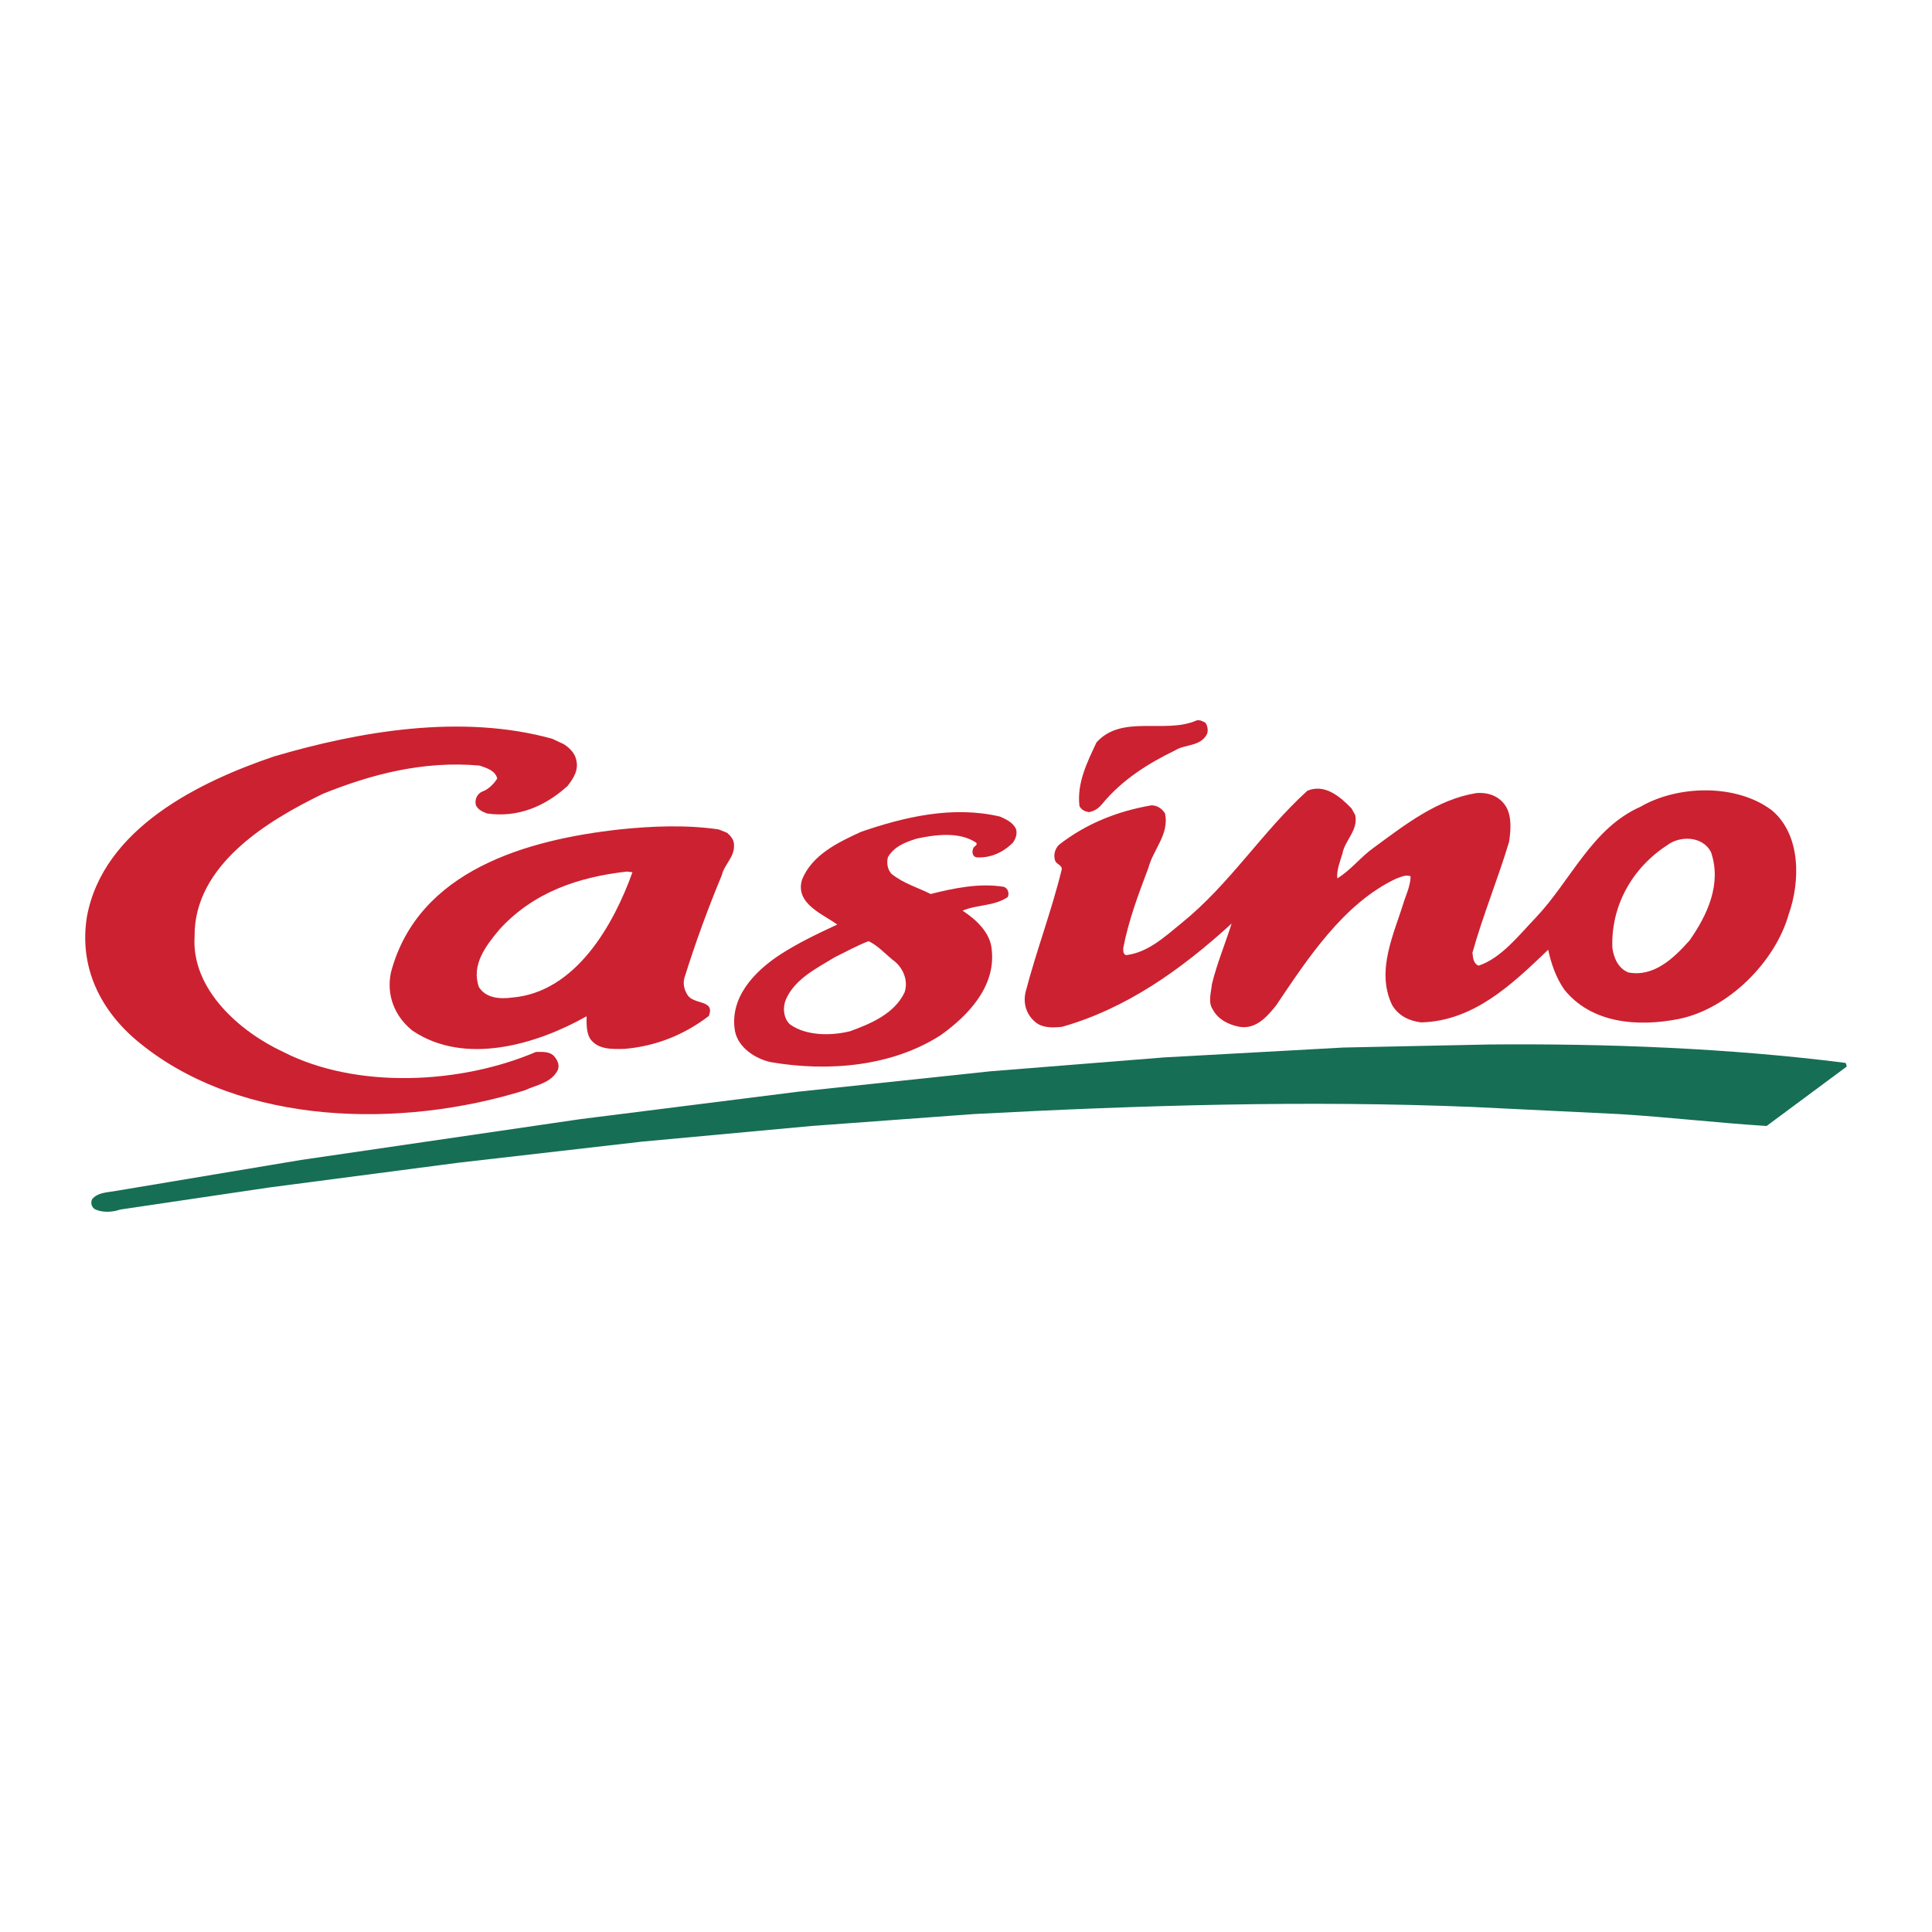
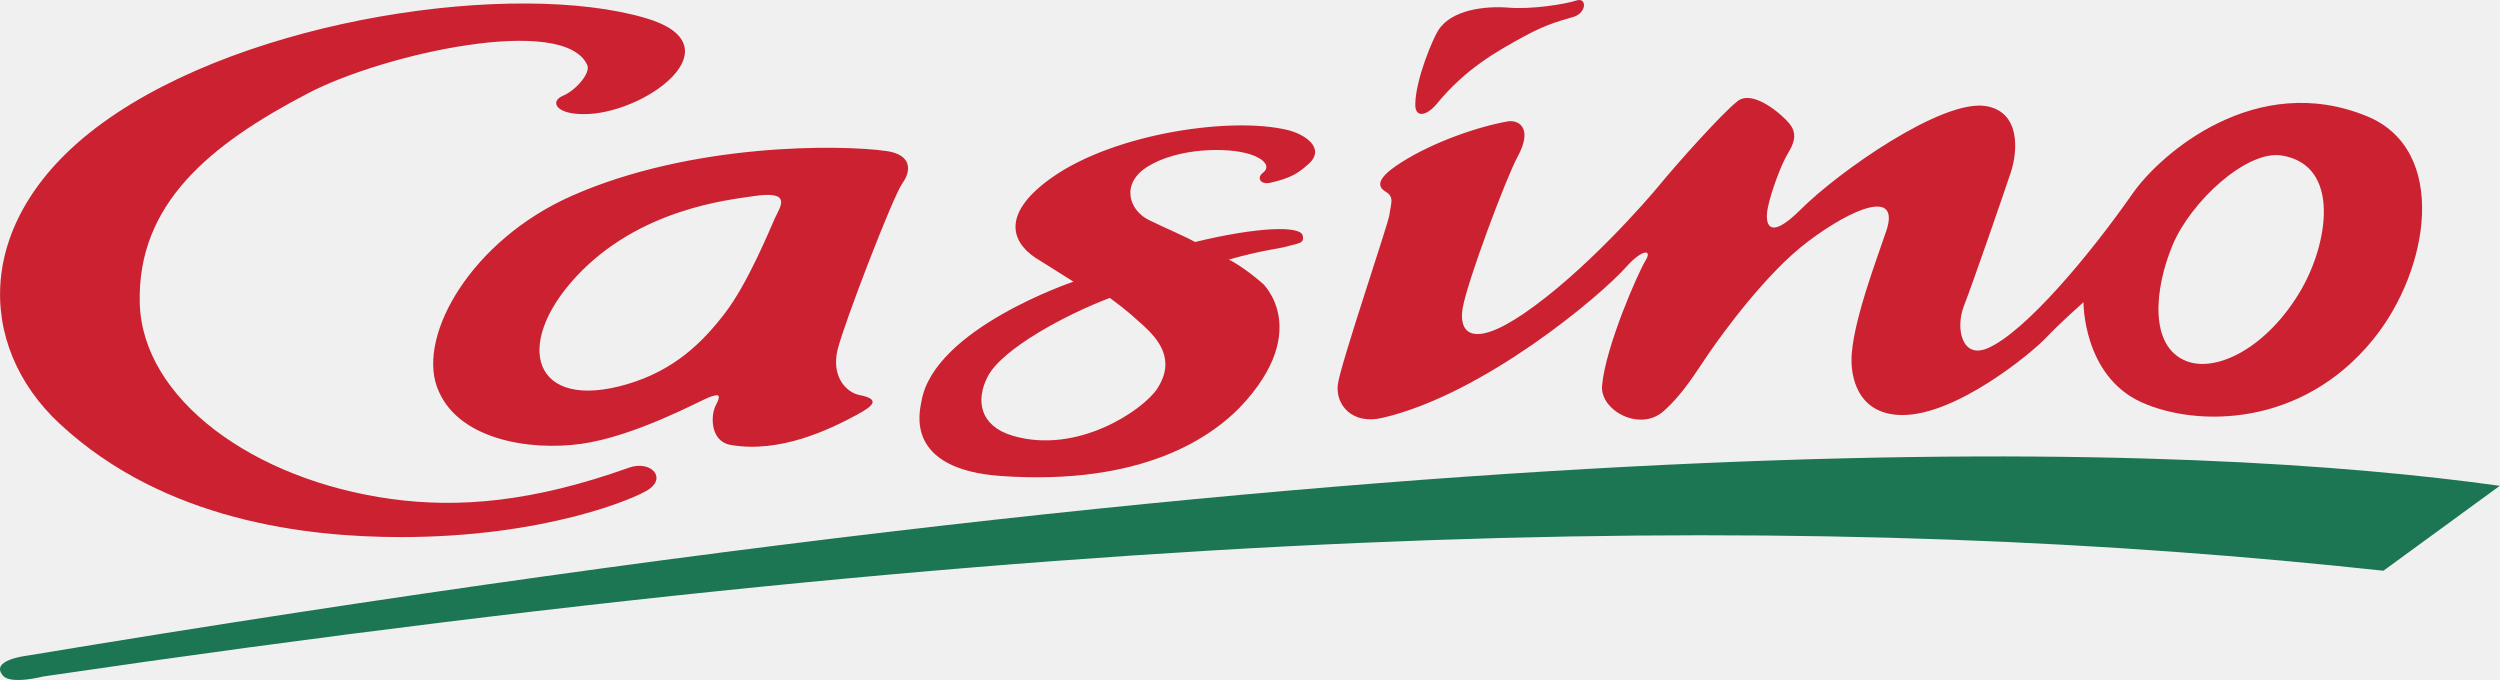
- <svg xmlns="http://www.w3.org/2000/svg" width="2500" height="2500" viewBox="0 0 192.756 192.756">
-   <g fill-rule="evenodd" clip-rule="evenodd">
-     <path fill="#fff" d="M0 0h192.756v192.756H0V0z" />
-     <path d="M120.27 72.112c.236.339.305.881.102 1.22-.678 1.152-2.135.915-3.117 1.525-2.645 1.288-5.254 2.88-7.32 5.388-.34.407-.781.712-1.322.78-.373-.068-.746-.237-.916-.61-.27-2.305.779-4.372 1.695-6.338 2.541-2.846 6.879-.813 9.998-2.203.372-.067.608.103.88.238zM56.252 74.248c.542.339 1.084.881 1.22 1.491.305 1.051-.237 1.897-.847 2.677-2.237 2.034-4.948 3.186-8.032 2.745-.441-.169-.915-.373-1.119-.847-.135-.61.169-1.152.678-1.355.577-.203 1.119-.746 1.458-1.288-.203-.813-1.085-1.051-1.763-1.288-5.591-.508-10.844.881-15.623 2.813-5.456 2.643-12.878 7.083-12.81 14.234-.339 5.286 4.541 9.522 8.845 11.522 7.388 3.762 17.758 3.186 25.214 0 .61 0 1.288-.068 1.762.373.339.373.644.881.407 1.457-.678 1.287-2.135 1.457-3.287 2-12.302 3.828-28.196 3.559-38.363-4.678-3.965-3.186-6.134-7.591-5.321-12.64 1.627-8.845 11.285-13.488 18.673-15.996 8.541-2.508 18.673-4.27 27.756-1.762l1.152.542zM135.215 81.331c.305 1.525-1.051 2.508-1.289 3.863-.236.779-.576 1.593-.508 2.44 1.322-.78 2.373-2.169 3.627-3.05 3.186-2.338 6.336-4.812 10.234-5.456 1.219-.102 2.338.305 2.982 1.355.576.983.475 2.338.305 3.491-1.119 3.728-2.609 7.32-3.66 11.082.068.509.068 1.05.609 1.289 2.271-.746 4.033-3.05 5.729-4.812 3.49-3.694 5.592-8.913 10.438-11.048 3.729-2.168 9.59-2.305 13.115.373 2.914 2.474 2.812 7.117 1.66 10.37-1.355 4.778-6.066 9.456-10.98 10.438-4.1.812-8.709.439-11.42-2.949-.814-1.186-1.289-2.541-1.594-3.964-3.693 3.558-7.488 7.117-12.674 7.253-1.152-.137-2.271-.645-2.914-1.764-1.627-3.457.236-7.116 1.219-10.37.271-.779.611-1.525.645-2.44-.441-.203-.982.068-1.457.237-5.254 2.474-8.879 8.065-11.963 12.641-.916 1.152-2.033 2.406-3.66 2.135-1.051-.203-2.135-.711-2.678-1.762-.475-.713-.135-1.729-.066-2.508.508-2.068 1.355-4.101 1.965-6.033-5.117 4.677-10.574 8.505-16.912 10.302-.914.102-1.965.135-2.676-.475-.881-.746-1.221-1.795-.982-2.947 1.084-4.169 2.609-8.134 3.625-12.303 0-.44-.541-.475-.678-.881-.17-.577 0-1.152.406-1.559 2.746-2.135 5.863-3.355 9.219-3.931.543 0 1.051.305 1.355.813.439 2.067-1.186 3.593-1.66 5.423-.982 2.609-1.967 5.185-2.508 7.998 0 .271-.035.644.305.711 2.135-.271 3.762-1.762 5.455-3.151 4.881-3.932 7.998-9.048 12.607-13.251 1.729-.712 3.221.542 4.406 1.763l.373.677zm31.144 2.982c-3.525 2.271-5.66 6.1-5.49 10.268.135.983.576 2.034 1.592 2.44 2.508.475 4.475-1.356 6.1-3.186 1.764-2.508 3.254-5.659 2.135-8.845-.846-1.592-3.083-1.626-4.337-.677z" fill="#cc2131" />
-     <path d="M72.553 83.093c.407.373.712.746.678 1.288.034 1.152-.983 1.898-1.22 2.948a119.227 119.227 0 0 0-3.728 10.234c-.169.611 0 1.221.305 1.695.61 1.016 2.779.441 2.135 2.102-2.474 1.896-5.287 3.016-8.404 3.287-1.322.033-2.643.068-3.423-.982-.407-.645-.373-1.525-.373-2.271-4.914 2.779-12.133 4.982-17.385 1.424-1.762-1.424-2.61-3.525-2.135-5.795 2.71-10.236 13.657-13.252 22.807-14.27 3.219-.339 6.71-.474 9.896 0l.847.34zm-9.997 3.863c-4.812.542-9.32 2.033-12.742 5.795-1.356 1.626-2.813 3.524-2.034 5.727.678 1.084 2.034 1.221 3.287 1.051 6.371-.508 10.167-7.287 12.031-12.505l-.542-.068zM101.359 82.686c.17.508-.035 1.017-.305 1.39-1.018 1.016-2.305 1.559-3.66 1.457-.373-.102-.442-.542-.307-.847 0-.237.51-.339.307-.61-1.662-1.119-4.034-.813-5.931-.407-1.084.339-2.271.78-2.881 1.864-.136.61-.034 1.22.373 1.661 1.187.949 2.61 1.355 3.897 2 2.305-.576 4.847-1.119 7.319-.712.408.169.543.644.373 1.017-1.32.915-3.084.746-4.507 1.355 1.39.915 2.813 2.237 2.915 3.965.373 3.592-2.305 6.473-5.118 8.473-4.745 3.049-11.048 3.693-16.945 2.676-1.525-.338-3.219-1.422-3.558-3.082-.576-3.322 1.897-5.932 4.473-7.626 1.83-1.186 3.762-2.101 5.728-3.016-1.423-1.051-4.203-2.067-3.525-4.439.983-2.542 3.694-3.795 5.897-4.812 4.236-1.457 9.083-2.643 13.86-1.525.578.269 1.256.54 1.595 1.218zM86.651 93.903c-1.152.44-2.237 1.05-3.355 1.593-1.762 1.084-3.965 2.135-4.88 4.203-.339.779-.271 1.896.407 2.508 1.626 1.152 4.066 1.152 5.998.678 2.033-.746 4.406-1.729 5.422-3.863.373-1.051-.034-2.271-.915-3.051-.915-.679-1.694-1.627-2.677-2.068z" fill="#cc2131" />
-     <path d="M184.049 106.035c.203.035.135.238.203.373l-7.998 5.932c-4.879-.307-9.76-.883-14.707-1.188l-14.641-.711c-16.572-.678-33.145-.17-49.783.711l-16.166 1.188-16.877 1.559-18.3 2.1-18.91 2.475-14.877 2.203c-.746.271-1.864.338-2.576-.068-.305-.236-.373-.609-.237-.949.542-.678 1.423-.678 2.203-.812l18.64-3.117 27.823-4.066 21.791-2.746 19.147-2.033 17.385-1.389 17.859-.984 14.539-.305c11.759-.104 23.958.37 35.482 1.827z" fill="#166e55" />
-   </g>
+ <svg xmlns="http://www.w3.org/2000/svg" width="2500" height="680" viewBox="0 0 758.666 206.348">
+   <path d="M196.032 5.513C156.731-6.11 75.338 5.171 31.084 37.324c-39.637 28.79-38.329 67.67-13.019 91.221 31.92 29.709 75.405 34.41 103.462 34.434 43.853.033 71.561-11.809 75.408-14.496 5.42-3.781.317-8.848-6.083-6.561-29.164 10.432-51.64 12.295-72.001 9.514-42.157-5.768-75.661-30.49-76.438-59.419-.818-30.021 21.083-48.109 51.201-63.787 22.952-11.95 77.599-24.015 84.594-8.5 1.109 2.462-3.521 7.731-7.404 9.339-4.16 1.731-2.07 6.033 7.86 5.521 18.414-.961 44.798-20.96 17.368-29.077zM478.333.16c-3.453 1.137-13.562 2.727-20.426 2.164-7.143-.586-17.418.554-21.445 6.872-1.584 2.487-6.736 14.452-6.975 22.254-.145 4.644 3.602 3.625 6.531.051 8.799-10.743 18.426-16.046 26.363-20.395 7.865-4.318 12.457-5.087 15.307-6.047 3.835-1.295 3.923-5.979.645-4.899z" fill="#cc2131" />
+   <path d="M.946 205.074c-4.266-4.816 7.278-6.109 7.278-6.109 447.803-74.334 658.496-64.303 750.381-51.543.137.021 0 0 0 0l-35.32 25.773c-163.578-17.703-371.196-17.736-710.168 32.088 0 0-9.745 2.529-12.171-.209z" fill="#1c7553" />
+   <path d="M273.833 55.64c-2.906 4.098-17.521 42.077-19.608 50.291-2.078 8.222 2.512 13.146 6.596 13.946 6.235 1.23 4.504 3.127-.646 5.914-8.655 4.699-23.567 11.783-38.408 9.238-6.271-1.074-6.124-8.924-4.623-11.873 1.699-3.336 1.366-3.842-1.993-2.588-2.773 1.049-22.413 11.838-38.791 14.123-15.745 2.205-37.994-1.305-43.759-17.299-5.759-15.993 10.572-44.441 40.69-57.861 36.534-16.269 82.067-15.668 95.711-13.702 7.516 1.078 7.74 5.718 4.831 9.811zm-45.145 3.874c-7.475 1.131-34.688 3.777-53.883 24.478-19.316 20.839-12.954 40.95 15.477 32.606 14.235-4.182 22.864-12.574 29.83-21.722 7.01-9.213 13.608-25.547 15.065-28.708 1.596-3.454 5.441-8.465-6.489-6.654zM325.762 85.469l-11.636-7.31c-7.716-5.205-9.812-13.879 5.327-24.445 19.108-13.337 54.375-18.395 71.337-14.252 5.156 1.26 11.664 5.49 6.271 10.348-3.344 3.01-5.85 4.343-11.58 5.647-2.955.671-4.221-1.493-2.242-3.009 2.455-1.879.43-4.226-3.777-5.608-6.996-2.276-22.031-1.99-31.178 3.7-8.29 5.158-5.688 13.243.326 16.201 5.391 2.653 10.475 4.717 14.064 6.692l10.236 5.329c.685.288 5.043 2.673 10.359 7.357-2.814-2.477 15.943 11.329-5.092 35.423-10.013 11.473-31.854 25.791-74.151 22.924-29.947-2.027-24.865-19.926-24.406-22.633 3.729-22.108 46.142-36.364 46.142-36.364zm47.15-6.706c11.078-3.118 14.936-3.136 18.285-4.157 2.756-.839 4.762-.68 4.117-3.177-.758-2.941-13.465-2.649-32.639 2.005l10.237 5.329zM336.798 90.4c-13.472 5.085-32.626 15.448-37.008 23.768-3.854 7.336-2.415 15.094 7.471 18.041 19.718 5.875 39.678-7.812 43.905-14.252 5.888-8.971.088-15.297-4.557-19.513-5.748-5.223-7.751-6.439-9.811-8.044zM603.195 105.666c11.428-4.926 31.057-28.408 44.025-46.997 8.303-11.889 37.305-37.34 71.162-23.364 24.664 10.184 19.029 46.429 1.834 67.649-21.826 26.935-53.848 26.595-70.387 19.093-17.732-8.037-17.564-30.342-17.564-30.342s-7.631 6.789-11.248 10.666c-4.465 4.79-27.4 23.697-43.826 23.574-12.508-.098-15.244-9.99-15.322-16.359-.143-10.827 8.137-32.178 10.586-39.603 4.229-12.786-10.287-6.913-23.842 3.341-12.875 9.742-26.025 28.111-29.906 33.705-3.951 5.699-7.719 12.279-13.861 17.734-7.221 6.422-19.322-.273-18.676-7.711 1.035-11.858 10.949-34.359 13.184-37.984 2.23-3.621-1.166-3.341-5.773 1.847-7.959 8.965-43.355 38.759-74.127 45.903-9.174 2.133-14.26-4.018-13.455-10.219.809-6.186 15.344-48.754 15.66-51.498.389-3.351 1.602-5.308-1.193-6.954-3.893-2.293-.146-5.731 4.666-8.794 9.812-6.262 23.33-10.92 32.434-12.519 3.072-.538 7.887 1.749 2.932 10.809-3.379 6.174-15.354 38.005-16.654 46.008-1.125 6.889 2.393 12.521 18.57 1.504 18.385-12.504 37.662-34.679 41.33-39.172 4.855-5.958 18.879-21.68 23.588-25.322 4.715-3.642 13.658 4.287 15.705 6.849 2.043 2.564 1.91 5.141-.318 8.771-2.232 3.618-5.32 12.088-6.271 16.875-.918 4.644.104 10.308 9.973.445 11.555-11.55 42.955-33.563 56.191-31.42 10.688 1.734 9.672 13.853 7.619 20.053-2.049 6.2-11.605 33.857-14.24 40.578-2.636 6.721-.659 16.245 7.204 12.854zm89.277-58.477c-10.646-1.742-27.619 13.949-33.139 27.13-5.529 13.176-7.293 30.808 4.201 35.271 9.227 3.58 24.654-4.233 34.752-21.606 8.217-14.13 12.153-37.85-5.814-40.795z" fill="#cc2131" />
</svg>
